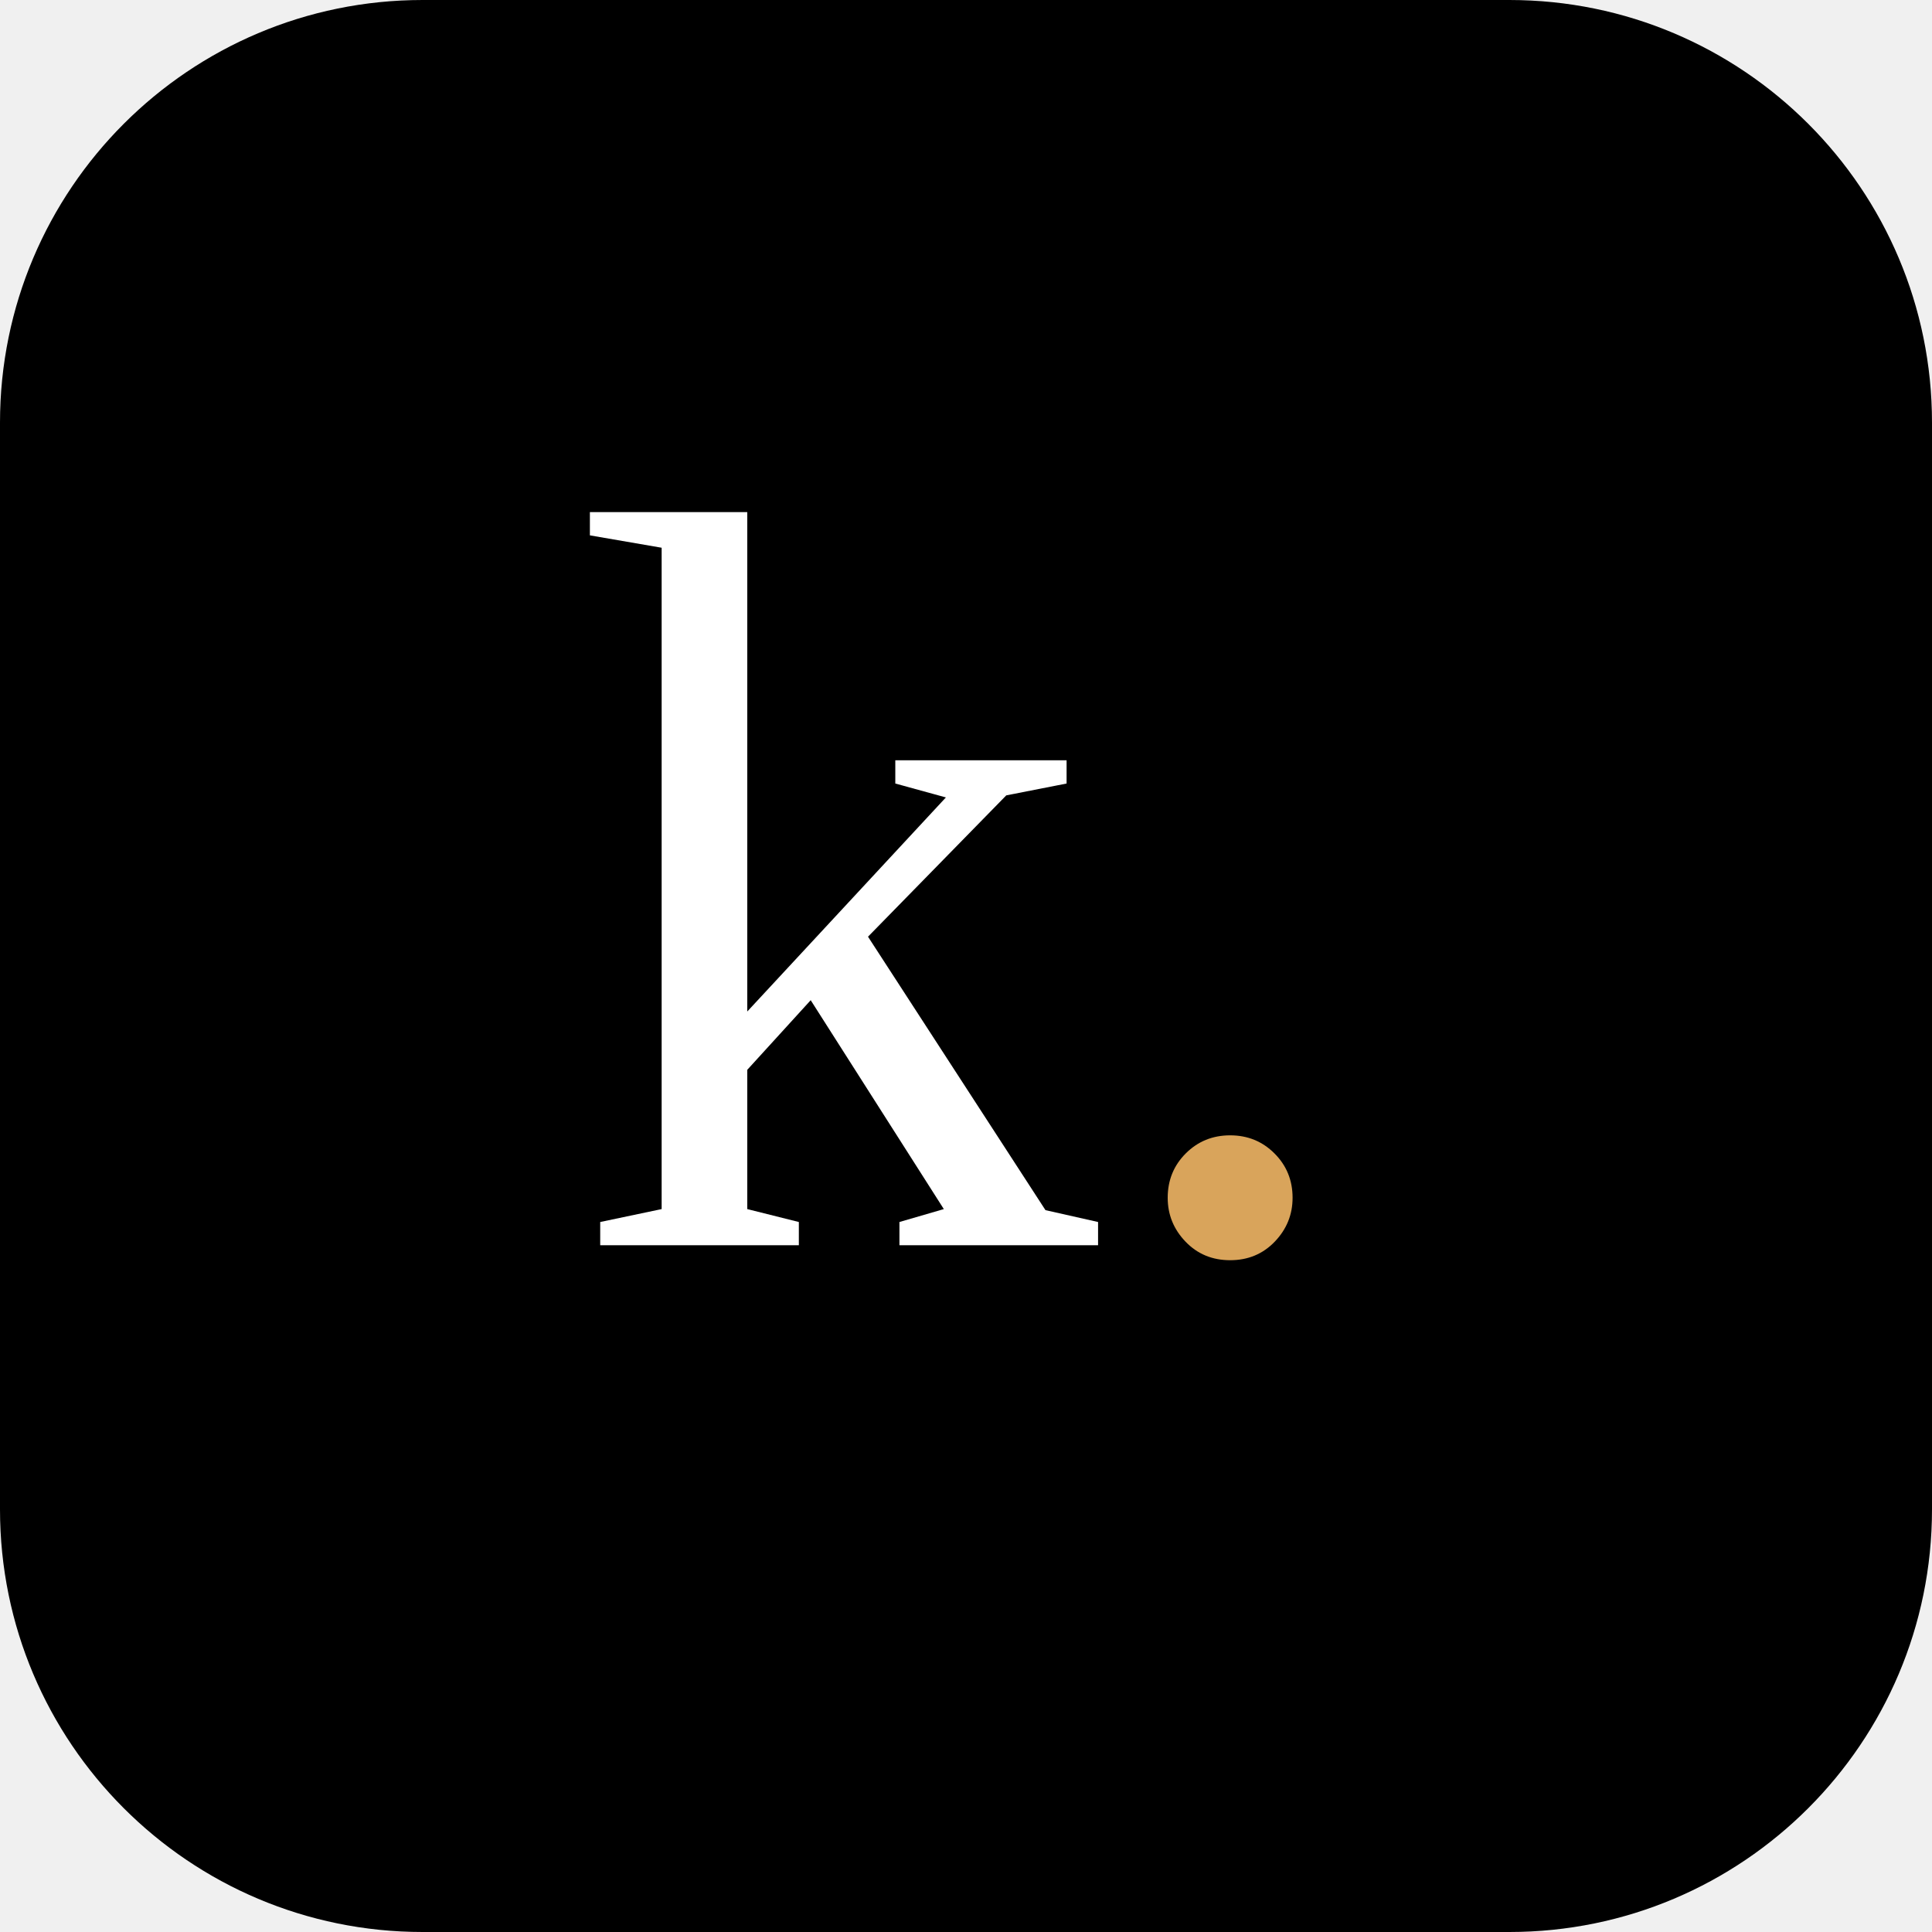
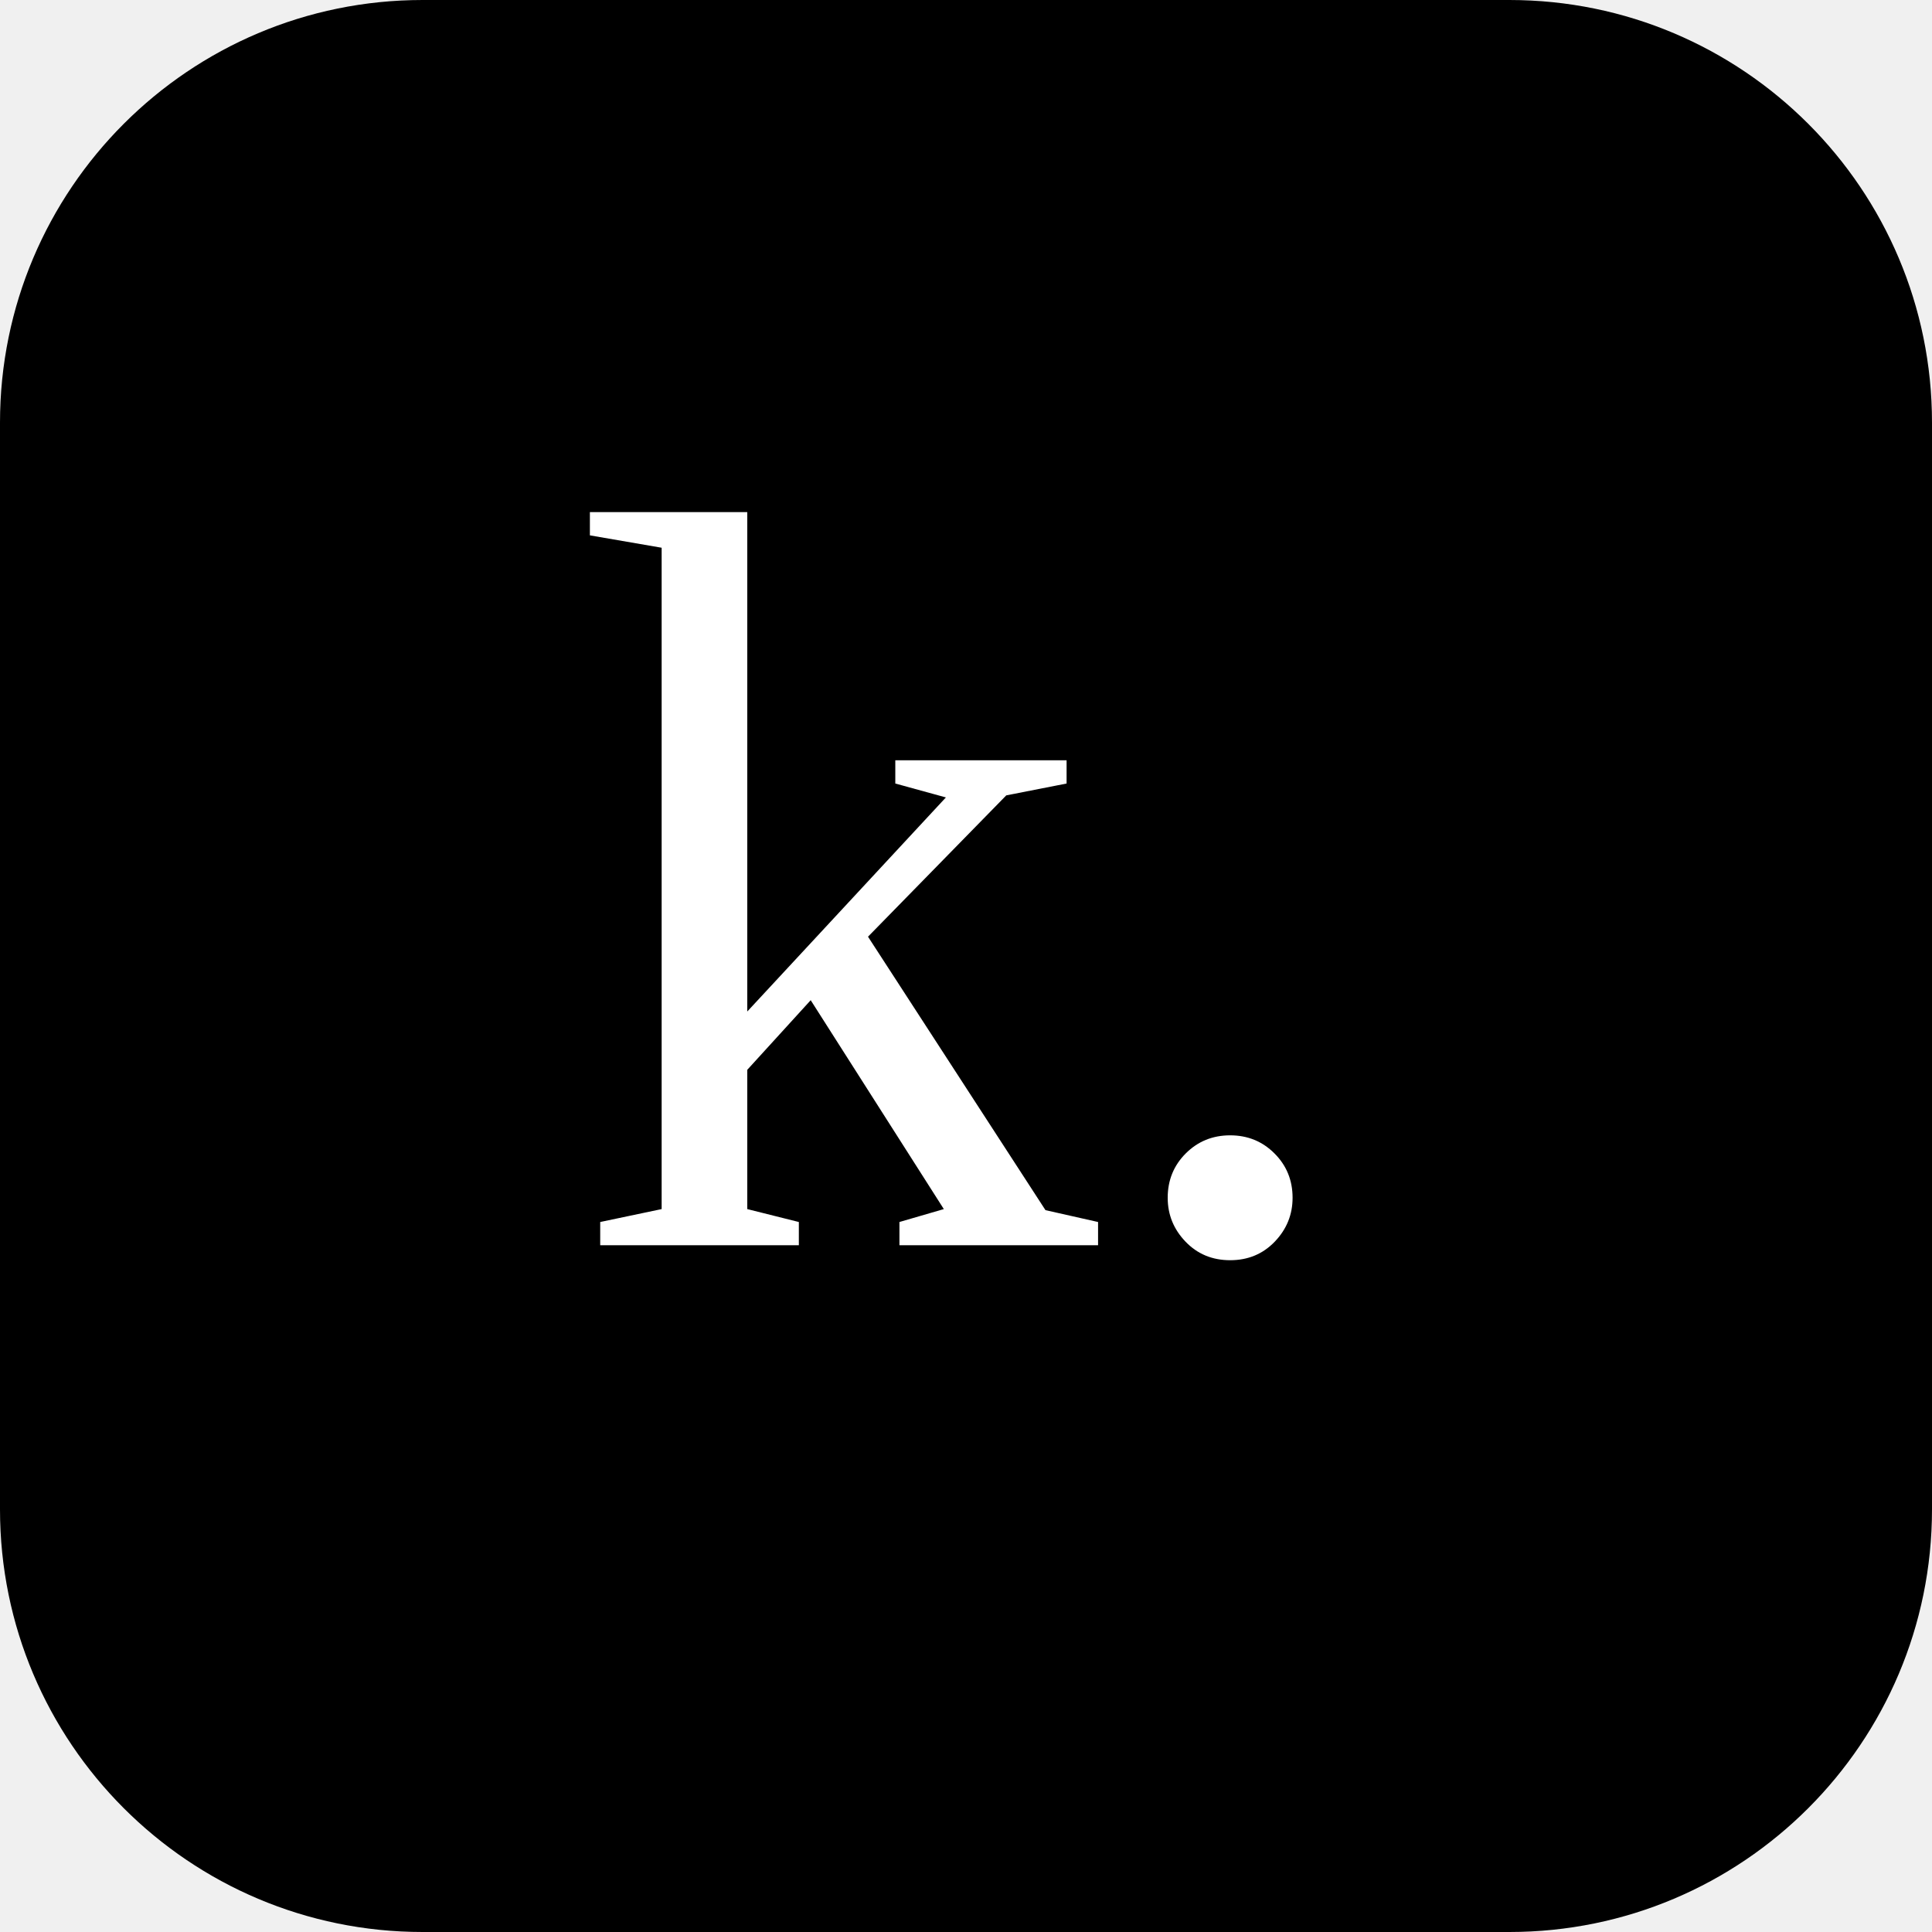
<svg xmlns="http://www.w3.org/2000/svg" viewBox="0 0 512 512">
  <rect width="512" height="512" rx="112" fill="#000000" />
-   <text x="256" y="330" text-anchor="middle" font-family="Georgia, 'Times New Roman', serif" font-size="280" fill="#ffffff">k<tspan fill="#d9a45b">.</tspan>
-   </text>
+   <text x="256" y="330" text-anchor="middle" font-family="Georgia, 'Times New Roman', serif" font-size="280" fill="#ffffff">k.</text>
</svg>
